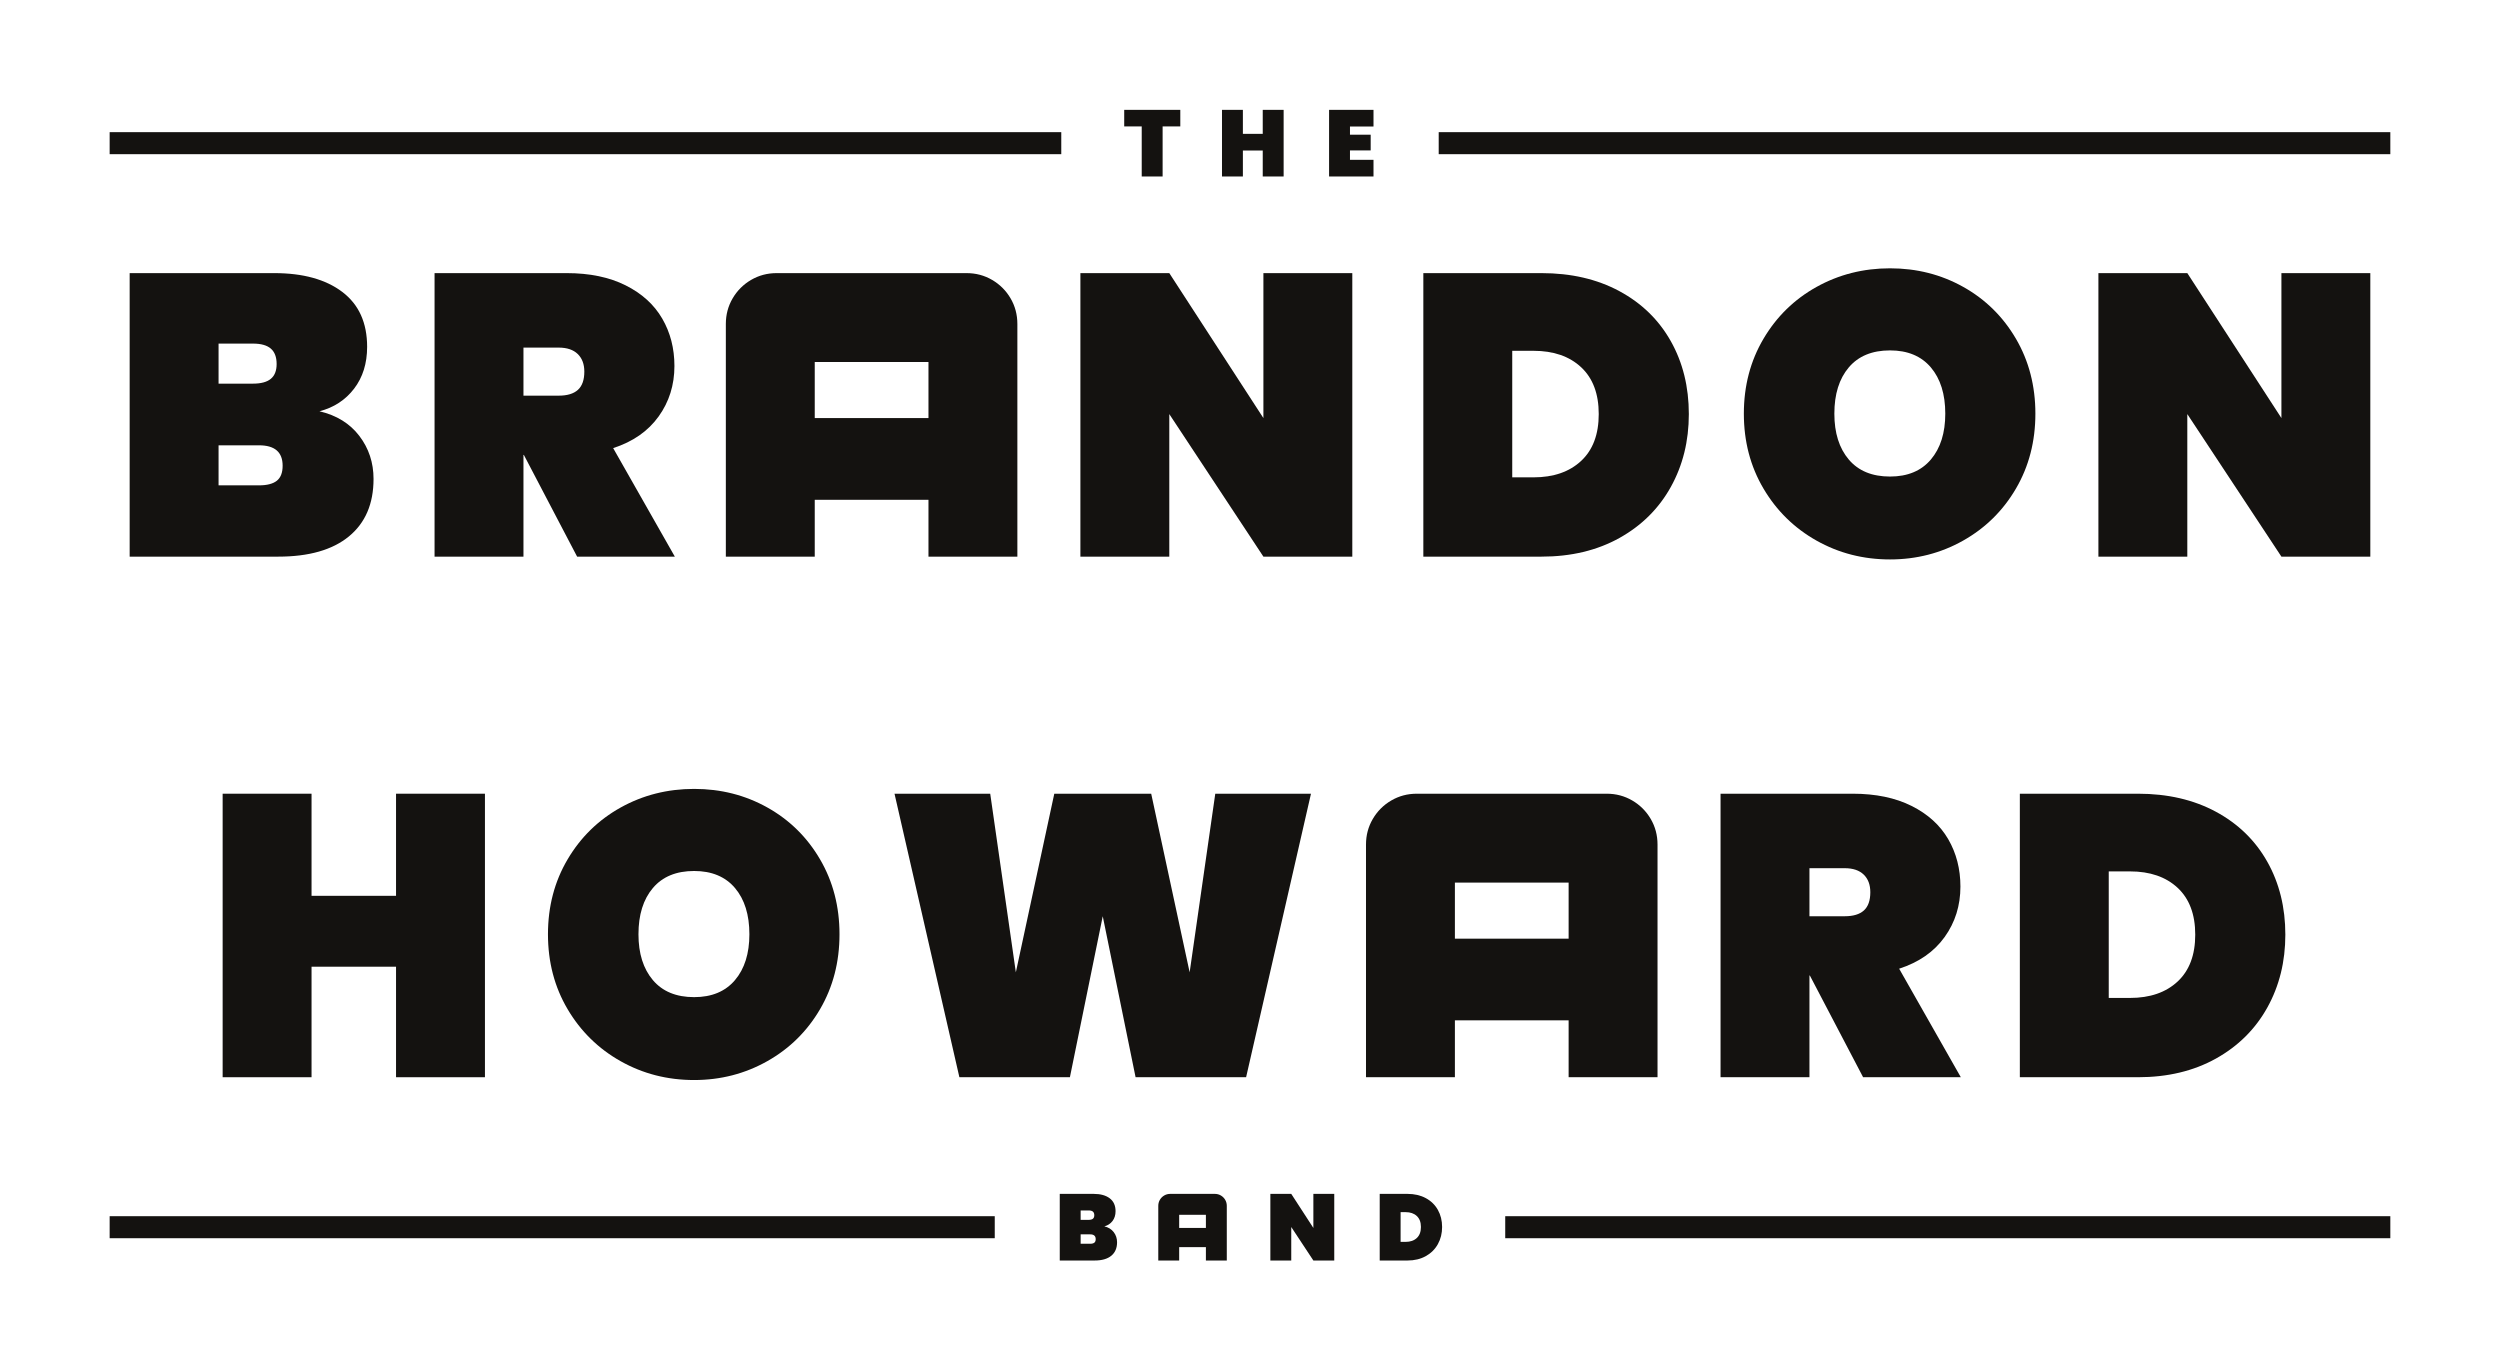
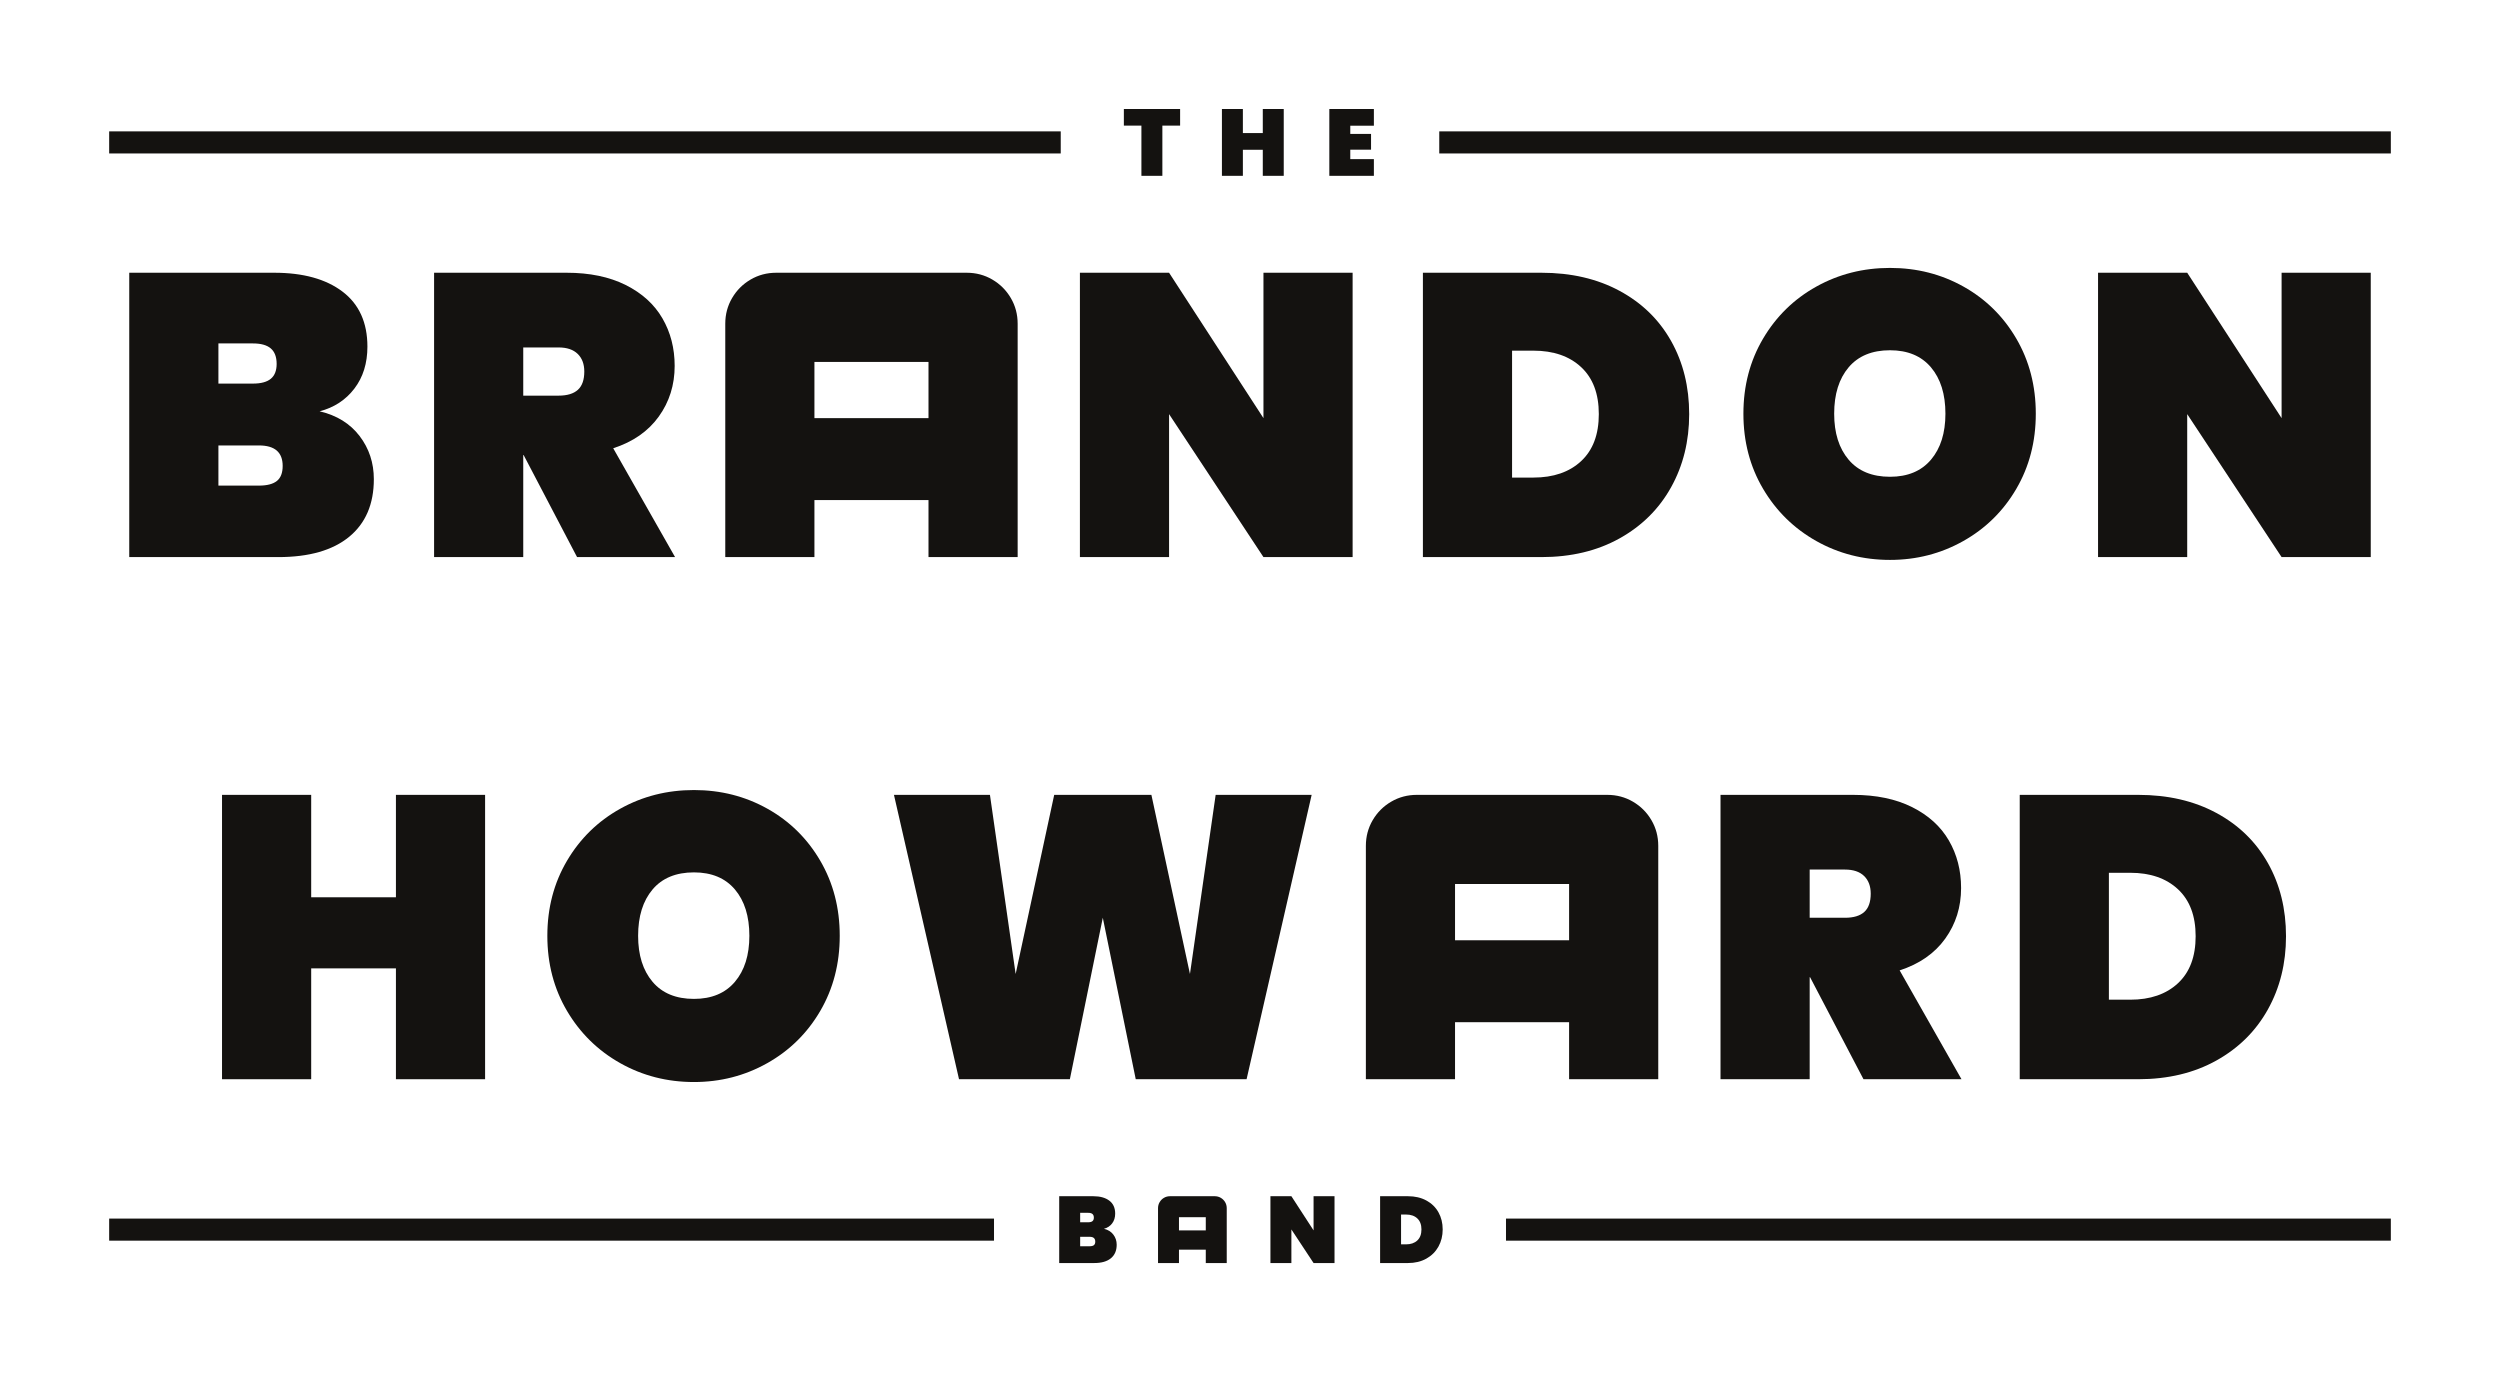
- <svg xmlns="http://www.w3.org/2000/svg" viewBox="175.60 -233.44 1048.81 574.73" width="1049" height="575">
+ <svg xmlns="http://www.w3.org/2000/svg" viewBox="172.56 -235.10 1054.88 579.01" width="1055" height="579">
  <g fill="#141210">
-     <path transform="translate(221.596,0) scale(0.168,-0.168)" d="M659 194Q659 101 597.5 50.5Q536 0 421 0H50V708H411Q519 708 581.0 661.0Q643 614 643 524Q643 462 610.5 419.5Q578 377 524 363Q588 348 623.5 301.5Q659 255 659 194ZM272 432H358Q388 432 402.5 444.0Q417 456 417 481Q417 507 402.5 519.5Q388 532 358 532H272ZM432 227Q432 278 373 278H272V178H373Q403 178 417.5 189.5Q432 201 432 227Z" />
-     <path transform="translate(349.508,0) scale(0.168,-0.168)" d="M406 0 273 254H272V0H50V708H380Q466 708 527.0 677.5Q588 647 618.5 594.5Q649 542 649 476Q649 405 609.5 350.0Q570 295 496 271L650 0ZM272 402H360Q392 402 408.0 416.5Q424 431 424 462Q424 490 407.5 506.0Q391 522 360 522H272Z" />
-     <path transform="translate(475.068,0) scale(0.168,-0.168)" d="M30 0V581Q30 616 47.0 645.0Q64 674 93.0 691.0Q122 708 157 708H631Q666 708 695.0 691.0Q724 674 741.0 645.0Q758 616 758 581V0H536V486H252V0ZM252 142H536V346H252Z" />
-     <path transform="translate(620.452,0) scale(0.168,-0.168)" d="M729 0H507L272 356V0H50V708H272L507 346V708H729Z" />
-     <path transform="translate(764.324,0) scale(0.168,-0.168)" d="M713 356Q713 255 668.0 174.0Q623 93 539.5 46.5Q456 0 345 0H50V708H345Q456 708 539.5 663.0Q623 618 668.0 538.0Q713 458 713 356ZM488 356Q488 432 444.0 473.0Q400 514 325 514H272V198H325Q400 198 444.0 239.0Q488 280 488 356Z" />
-     <path transform="translate(902.148,0) scale(0.168,-0.168)" d="M30 357Q30 461 79.0 544.0Q128 627 211.5 673.5Q295 720 395 720Q495 720 578.0 673.5Q661 627 709.5 544.0Q758 461 758 357Q758 253 709.5 170.0Q661 87 577.5 40.0Q494 -7 395 -7Q295 -7 211.5 40.0Q128 87 79.0 170.0Q30 253 30 357ZM533 357Q533 430 497.0 472.5Q461 515 395 515Q328 515 292.0 472.5Q256 430 256 357Q256 285 292.0 242.5Q328 200 395 200Q461 200 497.0 242.5Q533 285 533 357Z" />
-     <path transform="translate(1047.532,0) scale(0.168,-0.168)" d="M729 0H507L272 356V0H50V708H272L507 346V708H729Z" />
-     <path transform="translate(260.604,218.4) scale(0.168,-0.168)" d="M705 708V0H483V276H272V0H50V708H272V453H483V708Z" />
-     <path transform="translate(400.444,218.4) scale(0.168,-0.168)" d="M30 357Q30 461 79.0 544.0Q128 627 211.5 673.5Q295 720 395 720Q495 720 578.0 673.5Q661 627 709.5 544.0Q758 461 758 357Q758 253 709.5 170.0Q661 87 577.5 40.0Q494 -7 395 -7Q295 -7 211.5 40.0Q128 87 79.0 170.0Q30 253 30 357ZM533 357Q533 430 497.0 472.5Q461 515 395 515Q328 515 292.0 472.5Q256 430 256 357Q256 285 292.0 242.5Q328 200 395 200Q461 200 497.0 242.5Q533 285 533 357Z" />
-     <path transform="translate(545.828,218.4) scale(0.168,-0.168)" d="M1070 708 908 0H632L550 402L468 0H192L30 708H269L333 262L429 708H671L767 262L831 708Z" />
-     <path transform="translate(743.628,218.4) scale(0.168,-0.168)" d="M30 0V581Q30 616 47.0 645.0Q64 674 93.0 691.0Q122 708 157 708H631Q666 708 695.0 691.0Q724 674 741.0 645.0Q758 616 758 581V0H536V486H252V0ZM252 142H536V346H252Z" />
-     <path transform="translate(889.012,218.4) scale(0.168,-0.168)" d="M406 0 273 254H272V0H50V708H380Q466 708 527.0 677.5Q588 647 618.5 594.5Q649 542 649 476Q649 405 609.5 350.0Q570 295 496 271L650 0ZM272 402H360Q392 402 408.0 416.5Q424 431 424 462Q424 490 407.5 506.0Q391 522 360 522H272Z" />
-     <path transform="translate(1014.572,218.4) scale(0.168,-0.168)" d="M713 356Q713 255 668.0 174.0Q623 93 539.5 46.5Q456 0 345 0H50V708H345Q456 708 539.5 663.0Q623 618 668.0 538.0Q713 458 713 356ZM488 356Q488 432 444.0 473.0Q400 514 325 514H272V198H325Q400 198 444.0 239.0Q488 280 488 356Z" />
-     <g transform="translate(0,-159.484)">
-       <path transform="translate(646.841,0) scale(0.03948,-0.03948)" d="M606 708V532H418V0H196V532H10V708Z" />
-       <path transform="translate(686.2807,0) scale(0.03948,-0.03948)" d="M705 708V0H483V276H272V0H50V708H272V453H483V708Z" />
-       <path transform="translate(731.2081,0) scale(0.03948,-0.03948)" d="M272 531V444H492V277H272V177H522V0H50V708H522V531Z" />
+     <path transform="translate(218.5593,0) scale(0.169492,-0.169492)" d="M659 194Q659 101 597.5 50.5Q536 0 421 0H50V708H411Q519 708 581.0 661.0Q643 614 643 524Q643 462 610.5 419.5Q578 377 524 363Q588 348 623.5 301.5Q659 255 659 194ZM272 432H358Q388 432 402.5 444.0Q417 456 417 481Q417 507 402.5 519.5Q388 532 358 532H272ZM432 227Q432 278 373 278H272V178H373Q403 178 417.5 189.5Q432 201 432 227Z" />
+     <path transform="translate(347.2034,0) scale(0.169492,-0.169492)" d="M406 0 273 254H272V0H50V708H380Q466 708 527.0 677.5Q588 647 618.5 594.5Q649 542 649 476Q649 405 609.5 350.0Q570 295 496 271L650 0ZM272 402H360Q392 402 408.0 416.5Q424 431 424 462Q424 490 407.5 506.0Q391 522 360 522H272Z" />
+     <path transform="translate(473.4746,0) scale(0.169492,-0.169492)" d="M30 0V581Q30 616 47.0 645.0Q64 674 93.0 691.0Q122 708 157 708H631Q666 708 695.0 691.0Q724 674 741.0 645.0Q758 616 758 581V0H536V486H252V0ZM252 142H536V346H252Z" />
+     <path transform="translate(619.7458,0) scale(0.169492,-0.169492)" d="M729 0H507L272 356V0H50V708H272L507 346V708H729Z" />
+     <path transform="translate(764.4915,0) scale(0.169492,-0.169492)" d="M713 356Q713 255 668.0 174.0Q623 93 539.5 46.5Q456 0 345 0H50V708H345Q456 708 539.5 663.0Q623 618 668.0 538.0Q713 458 713 356ZM488 356Q488 432 444.0 473.0Q400 514 325 514H272V198H325Q400 198 444.0 239.0Q488 280 488 356Z" />
+     <path transform="translate(903.1356,0) scale(0.169492,-0.169492)" d="M30 357Q30 461 79.0 544.0Q128 627 211.5 673.5Q295 720 395 720Q495 720 578.0 673.5Q661 627 709.5 544.0Q758 461 758 357Q758 253 709.5 170.0Q661 87 577.5 40.0Q494 -7 395 -7Q295 -7 211.5 40.0Q128 87 79.0 170.0Q30 253 30 357ZM533 357Q533 430 497.0 472.5Q461 515 395 515Q328 515 292.0 472.5Q256 430 256 357Q256 285 292.0 242.5Q328 200 395 200Q461 200 497.0 242.5Q533 285 533 357Z" />
+     <path transform="translate(1049.407,0) scale(0.169492,-0.169492)" d="M729 0H507L272 356V0H50V708H272L507 346V708H729Z" />
+     <path transform="translate(257.7119,220.339) scale(0.169492,-0.169492)" d="M705 708V0H483V276H272V0H50V708H272V453H483V708Z" />
+     <path transform="translate(398.3898,220.339) scale(0.169492,-0.169492)" d="M30 357Q30 461 79.0 544.0Q128 627 211.5 673.5Q295 720 395 720Q495 720 578.0 673.5Q661 627 709.5 544.0Q758 461 758 357Q758 253 709.5 170.0Q661 87 577.5 40.0Q494 -7 395 -7Q295 -7 211.5 40.0Q128 87 79.0 170.0Q30 253 30 357ZM533 357Q533 430 497.0 472.5Q461 515 395 515Q328 515 292.0 472.5Q256 430 256 357Q256 285 292.0 242.5Q328 200 395 200Q461 200 497.0 242.5Q533 285 533 357Z" />
+     <path transform="translate(544.661,220.339) scale(0.169492,-0.169492)" d="M1070 708 908 0H632L550 402L468 0H192L30 708H269L333 262L429 708H671L767 262L831 708Z" />
+     <path transform="translate(743.8136,220.339) scale(0.169492,-0.169492)" d="M30 0V581Q30 616 47.0 645.0Q64 674 93.0 691.0Q122 708 157 708H631Q666 708 695.0 691.0Q724 674 741.0 645.0Q758 616 758 581V0H536V486H252V0ZM252 142H536V346H252Z" />
+     <path transform="translate(890.0847,220.339) scale(0.169492,-0.169492)" d="M406 0 273 254H272V0H50V708H380Q466 708 527.0 677.5Q588 647 618.5 594.5Q649 542 649 476Q649 405 609.5 350.0Q570 295 496 271L650 0ZM272 402H360Q392 402 408.0 416.5Q424 431 424 462Q424 490 407.5 506.0Q391 522 360 522H272Z" />
+     <path transform="translate(1016.356,220.339) scale(0.169492,-0.169492)" d="M713 356Q713 255 668.0 174.0Q623 93 539.5 46.5Q456 0 345 0H50V708H345Q456 708 539.5 663.0Q623 618 668.0 538.0Q713 458 713 356ZM488 356Q488 432 444.0 473.0Q400 514 325 514H272V198H325Q400 198 444.0 239.0Q488 280 488 356Z" />
+     <g transform="translate(0,-160.900)">
+       <path transform="translate(646.3691,0) scale(0.039831,-0.039831)" d="M606 708V532H418V0H196V532H10V708Z" />
+       <path transform="translate(686.1589,0) scale(0.039831,-0.039831)" d="M705 708V0H483V276H272V0H50V708H272V453H483V708Z" />
+       <path transform="translate(731.4852,0) scale(0.039831,-0.039831)" d="M272 531V444H492V277H272V177H522V0H50V708H522V531Z" />
    </g>
-     <rect x="221.60" y="-178.08" width="399.23" height="9.24" />
-     <rect x="779.17" y="-178.08" width="399.23" height="9.24" />
-     <g transform="translate(0,295.292)">
-       <path transform="translate(618.2184,0) scale(0.03948,-0.03948)" d="M659 194Q659 101 597.5 50.5Q536 0 421 0H50V708H411Q519 708 581.0 661.0Q643 614 643 524Q643 462 610.5 419.5Q578 377 524 363Q588 348 623.5 301.5Q659 255 659 194ZM272 432H358Q388 432 402.5 444.0Q417 456 417 481Q417 507 402.5 519.5Q388 532 358 532H272ZM432 227Q432 278 373 278H272V178H373Q403 178 417.5 189.5Q432 201 432 227Z" />
-       <path transform="translate(660.3428,0) scale(0.03948,-0.03948)" d="M30 0V581Q30 616 47.0 645.0Q64 674 93.0 691.0Q122 708 157 708H631Q666 708 695.0 691.0Q724 674 741.0 645.0Q758 616 758 581V0H536V486H252V0ZM252 142H536V346H252Z" />
-       <path transform="translate(706.573,0) scale(0.03948,-0.03948)" d="M729 0H507L272 356V0H50V708H272L507 346V708H729Z" />
-       <path transform="translate(752.4479,0) scale(0.03948,-0.03948)" d="M713 356Q713 255 668.0 174.0Q623 93 539.5 46.5Q456 0 345 0H50V708H345Q456 708 539.5 663.0Q623 618 668.0 538.0Q713 458 713 356ZM488 356Q488 432 444.0 473.0Q400 514 325 514H272V198H325Q400 198 444.0 239.0Q488 280 488 356Z" />
+     <rect x="218.56" y="-179.66" width="401.57" height="9.32" />
+     <rect x="779.87" y="-179.66" width="401.57" height="9.32" />
+     <g transform="translate(0,297.914)">
+       <path transform="translate(617.4924,0) scale(0.039831,-0.039831)" d="M659 194Q659 101 597.5 50.5Q536 0 421 0H50V708H411Q519 708 581.0 661.0Q643 614 643 524Q643 462 610.5 419.5Q578 377 524 363Q588 348 623.5 301.5Q659 255 659 194ZM272 432H358Q388 432 402.5 444.0Q417 456 417 481Q417 507 402.5 519.5Q388 532 358 532H272ZM432 227Q432 278 373 278H272V178H373Q403 178 417.5 189.5Q432 201 432 227Z" />
+       <path transform="translate(659.9907,0) scale(0.039831,-0.039831)" d="M30 0V581Q30 616 47.0 645.0Q64 674 93.0 691.0Q122 708 157 708H631Q666 708 695.0 691.0Q724 674 741.0 645.0Q758 616 758 581V0H536V486H252V0ZM252 142H536V346H252Z" />
+       <path transform="translate(706.6314,0) scale(0.039831,-0.039831)" d="M729 0H507L272 356V0H50V708H272L507 346V708H729Z" />
+       <path transform="translate(752.9136,0) scale(0.039831,-0.039831)" d="M713 356Q713 255 668.0 174.0Q623 93 539.5 46.5Q456 0 345 0H50V708H345Q456 708 539.5 663.0Q623 618 668.0 538.0Q713 458 713 356ZM488 356Q488 432 444.0 473.0Q400 514 325 514H272V198H325Q400 198 444.0 239.0Q488 280 488 356Z" />
    </g>
-     <rect x="221.60" y="276.70" width="371.32" height="9.24" />
-     <rect x="807.08" y="276.70" width="371.32" height="9.24" />
+     <rect x="218.56" y="279.15" width="373.41" height="9.32" />
+     <rect x="808.03" y="279.15" width="373.41" height="9.32" />
  </g>
</svg>
